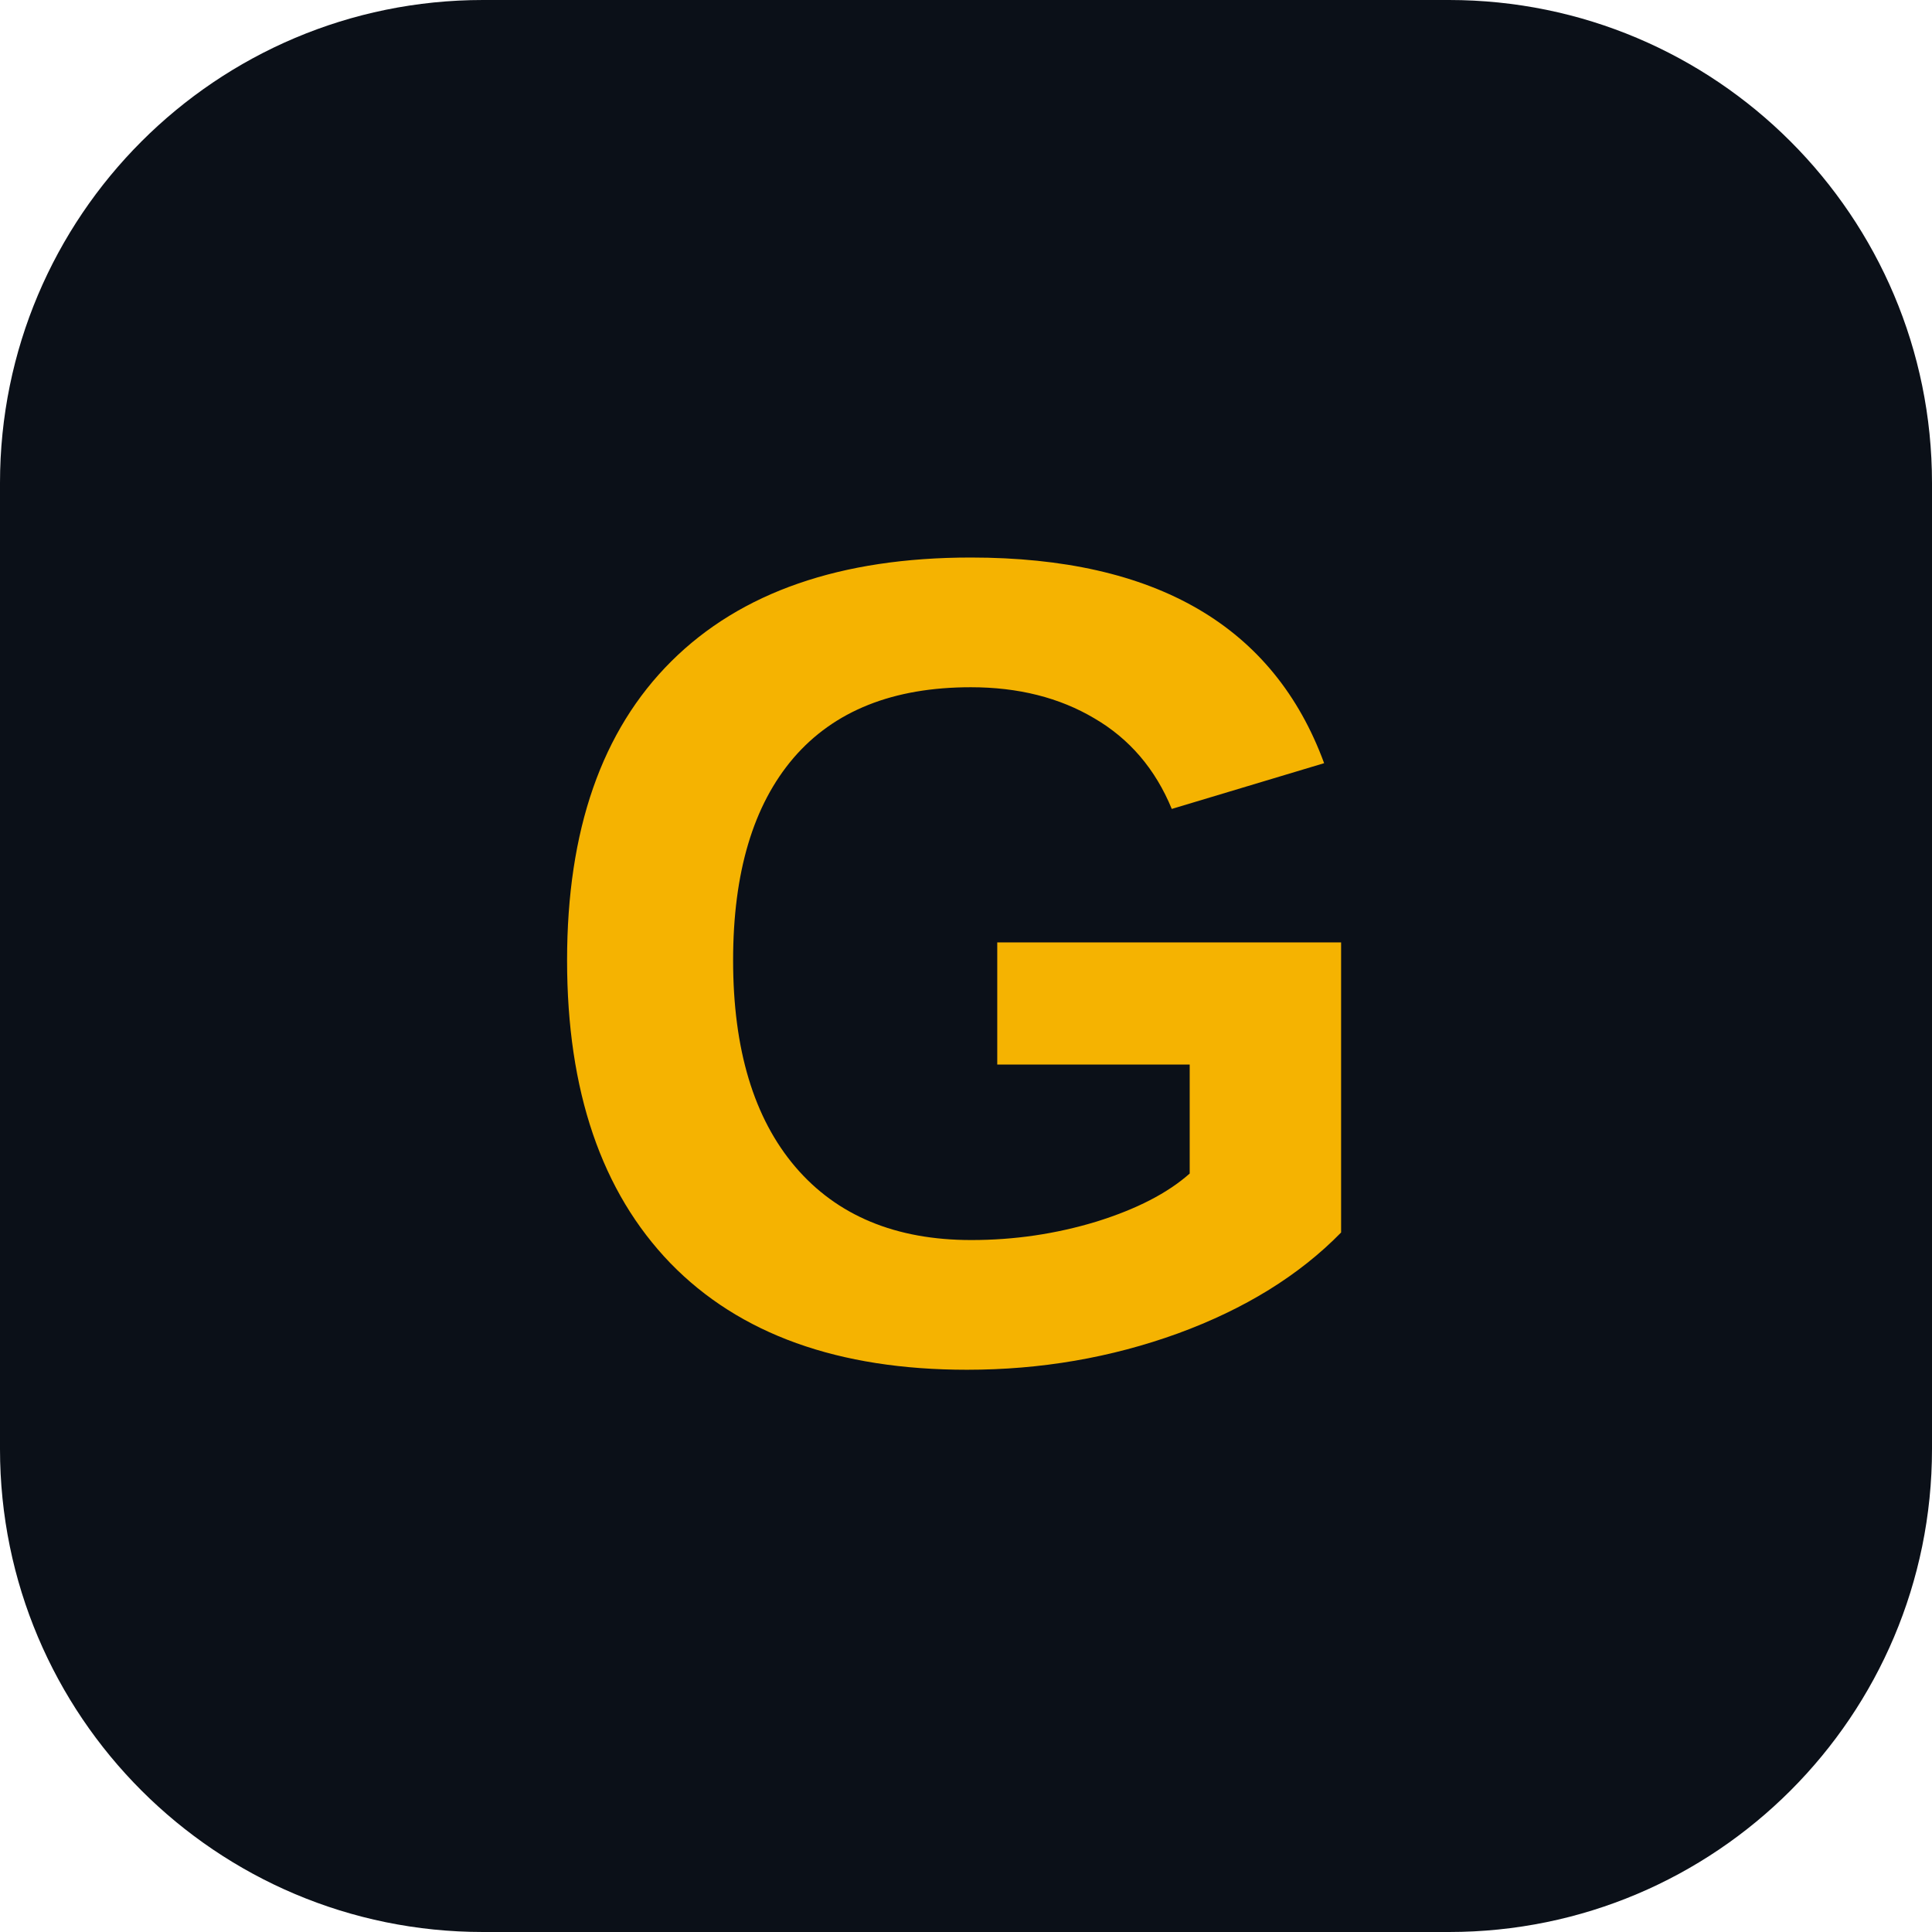
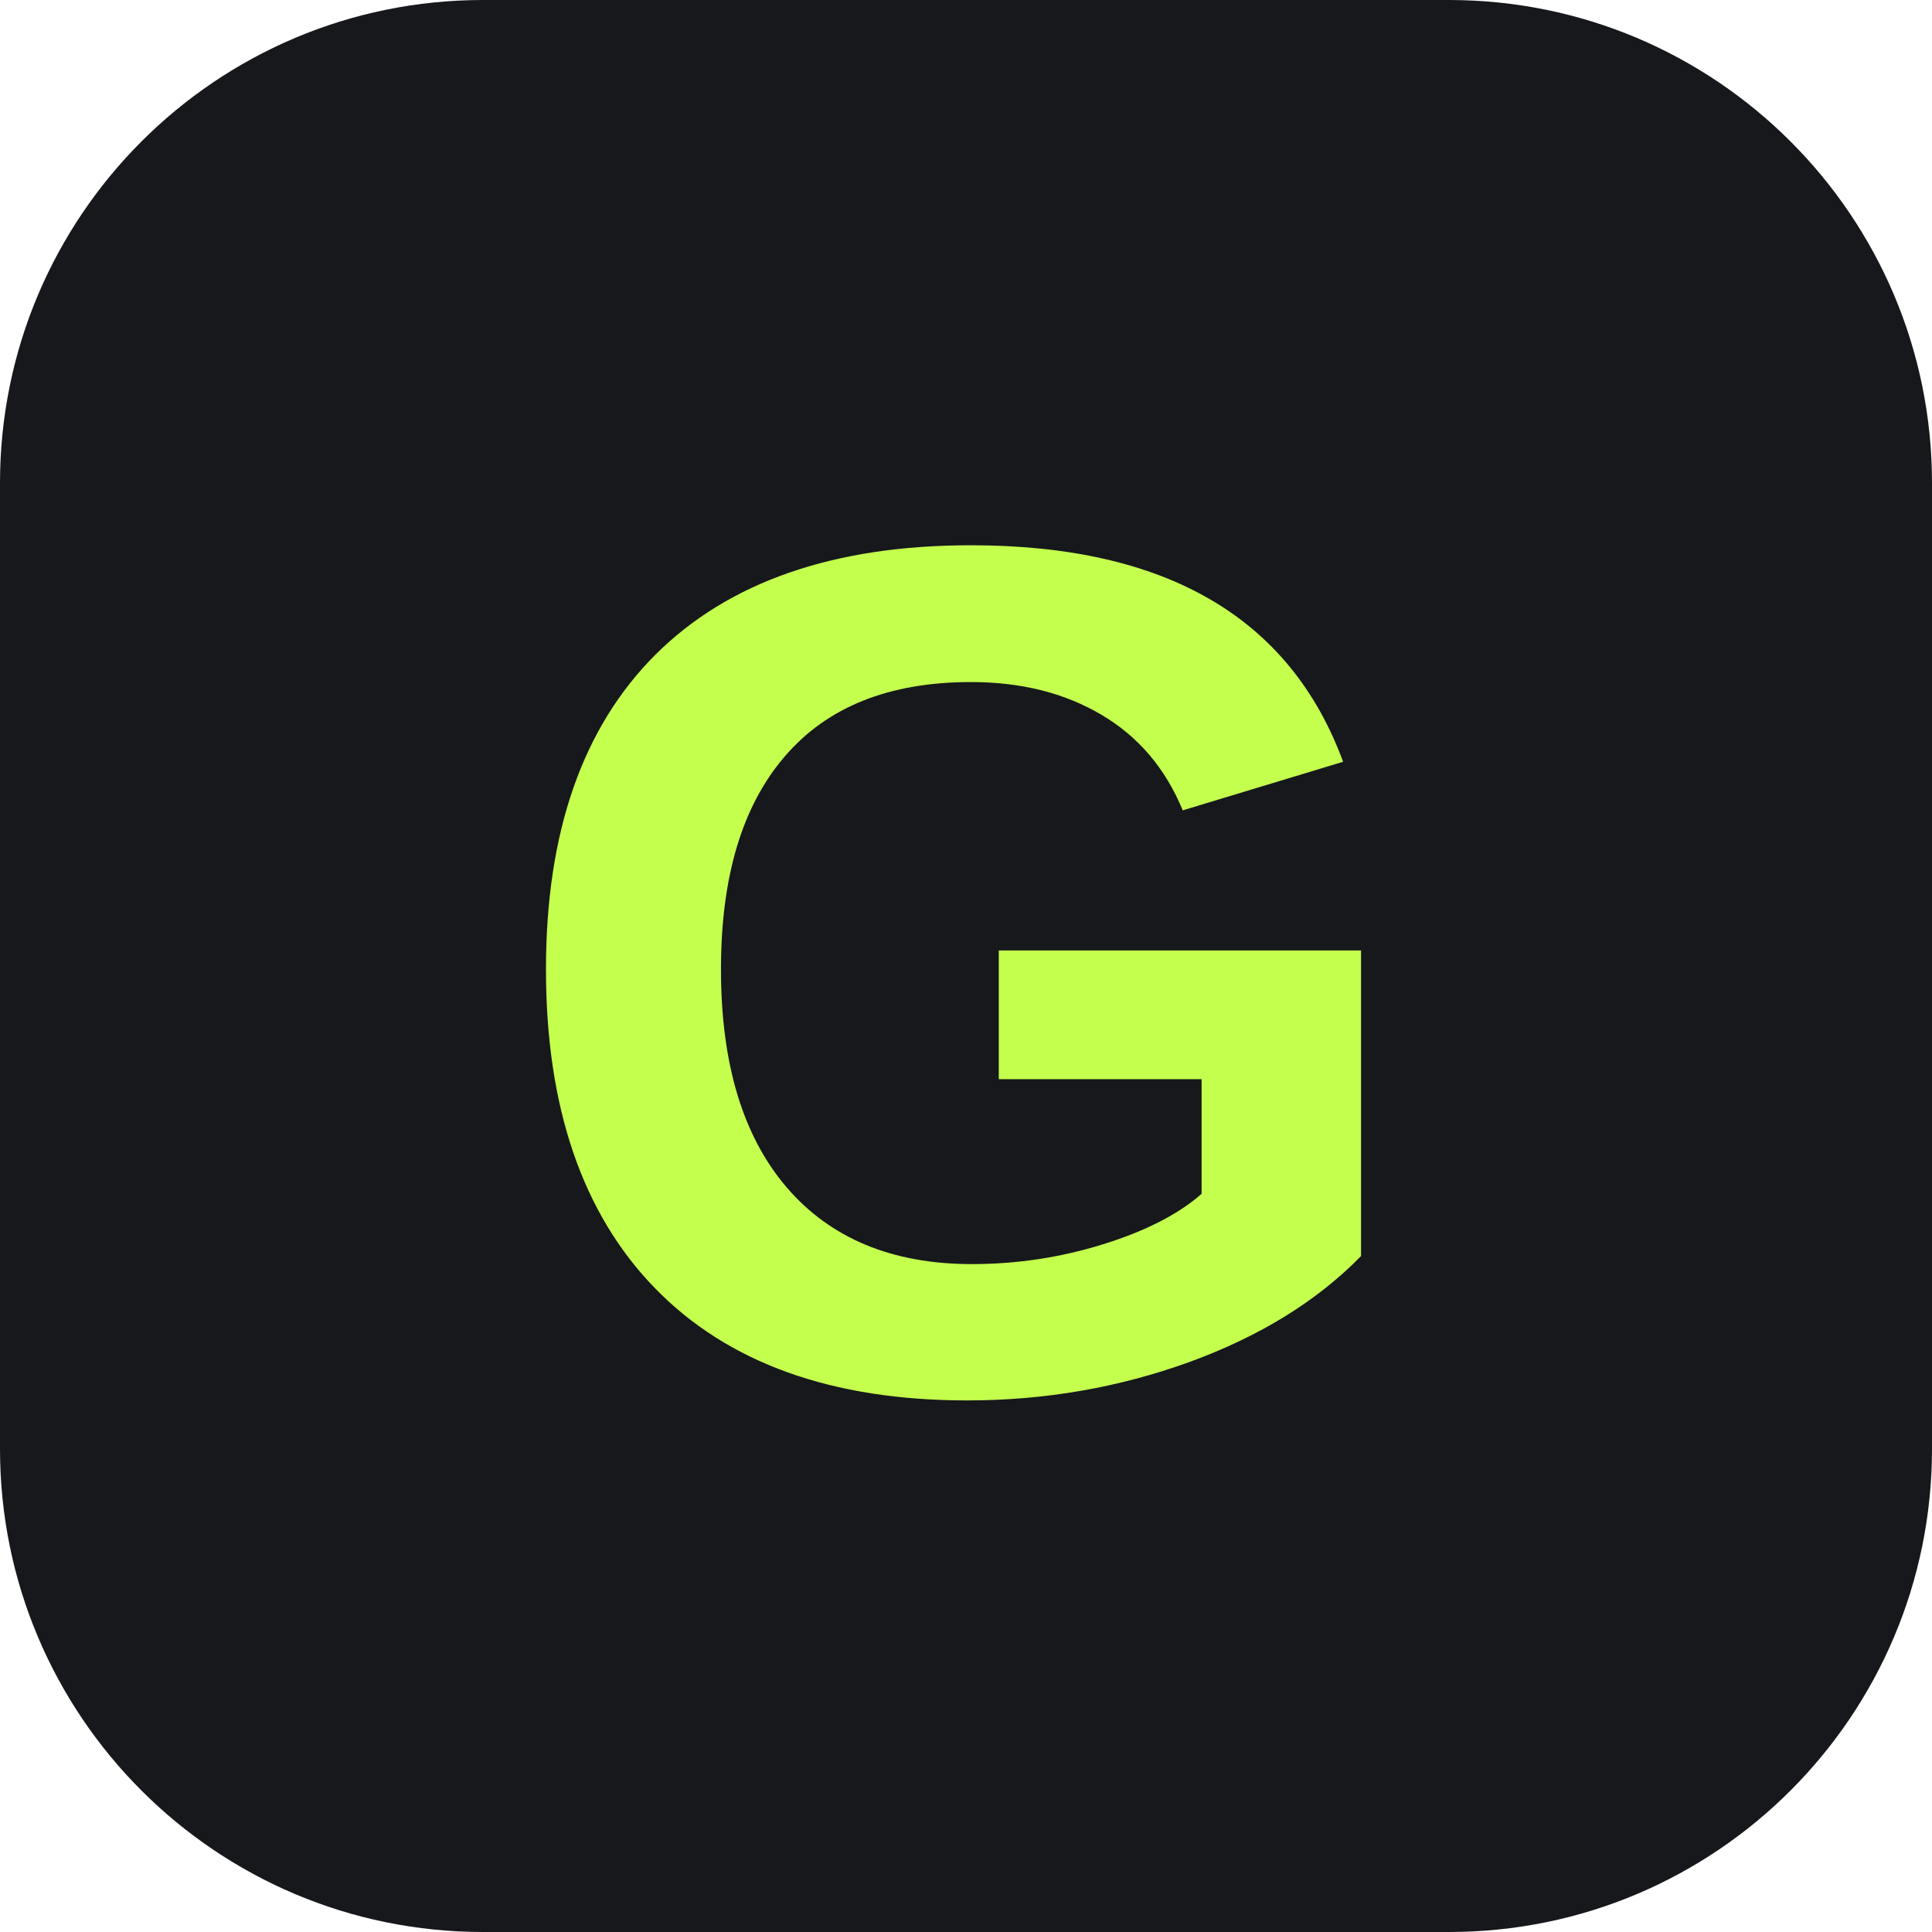
<svg xmlns="http://www.w3.org/2000/svg" viewBox="0 0 64 64">
-   <rect width="64" height="64" rx="16" fill="#0b1018" />
-   <text x="32" y="45" font-family="Arial, Helvetica, sans-serif" font-size="38" font-weight="700" text-anchor="middle" fill="#f5b301">G</text>
+   <rect width="64" height="64" rx="16" fill="#17181c" />
+   <text x="32" y="46" font-family="Arial, Helvetica, sans-serif" font-size="40" font-weight="800" text-anchor="middle" fill="#c4ff4e">G</text>
</svg>
